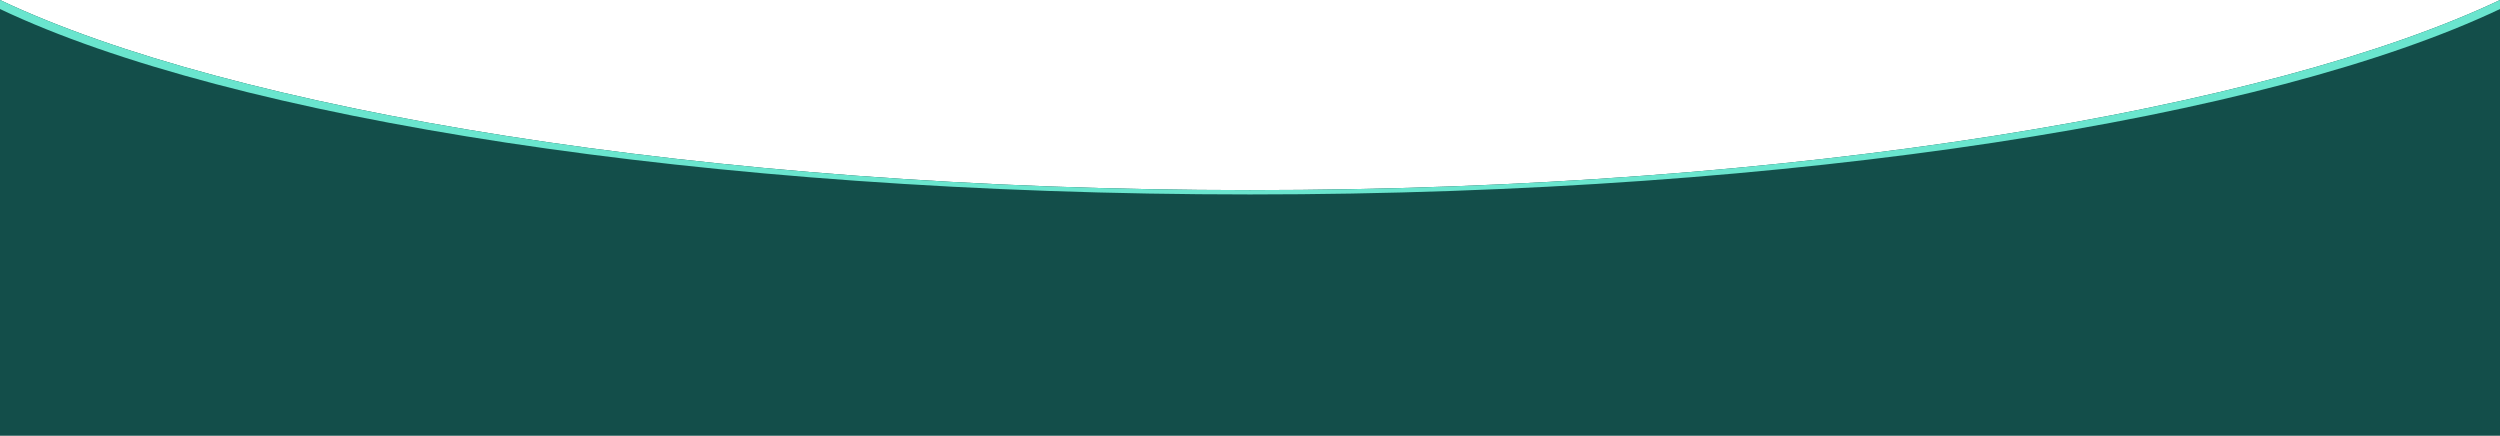
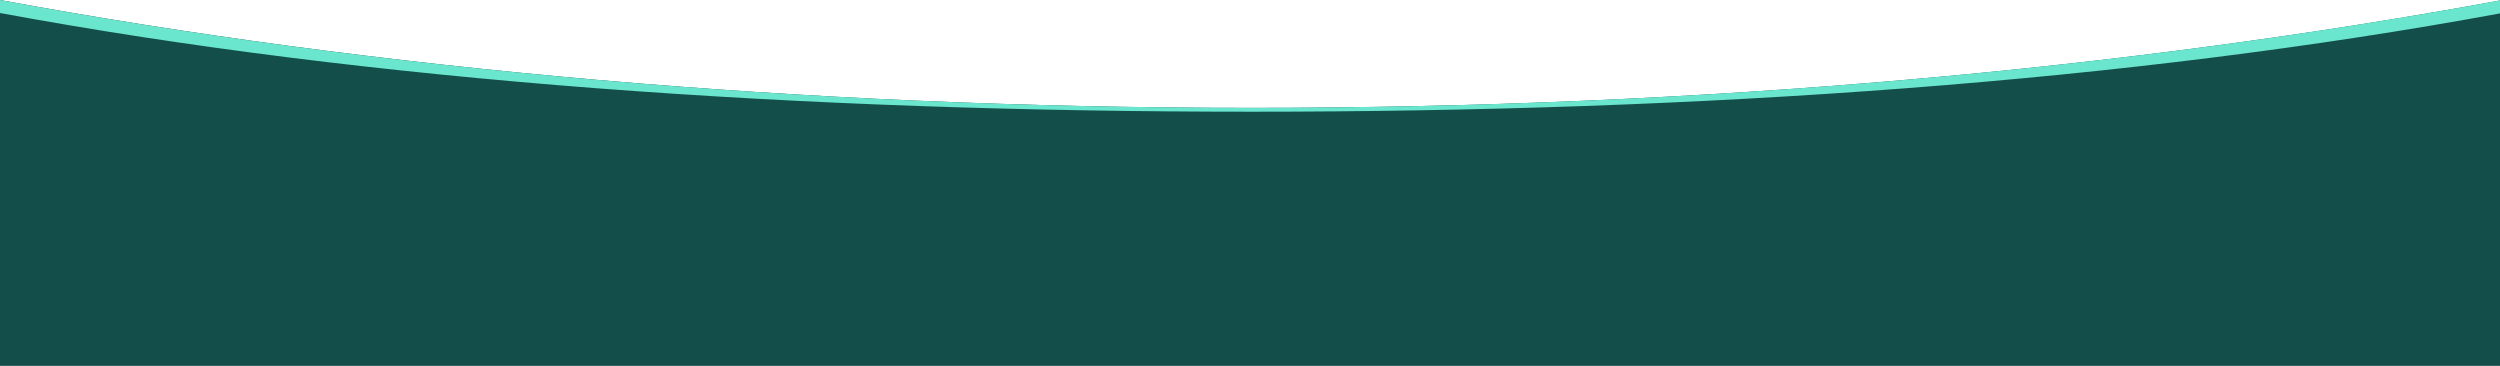
- <svg xmlns="http://www.w3.org/2000/svg" version="1.1" id="Layer_1" x="0px" y="0px" viewBox="0 0 1440 251" style="enable-background:new 0 0 1440 251;" xml:space="preserve">
+ <svg xmlns="http://www.w3.org/2000/svg" version="1.1" id="Layer_1" x="0px" y="0px" viewBox="0 0 1920 281" style="enable-background:new 0 0 1920 281;" xml:space="preserve">
  <style type="text/css">
	.st0{fill-rule:evenodd;clip-rule:evenodd;fill:#134e4a;}
	.st1{fill-rule:evenodd;clip-rule:evenodd;fill:#6AE5CE;}
</style>
-   <path class="st0" d="M0,251V0c132.3,62.7,405,109.5,720,109.5S1307.7,62.7,1440,0v251c-146.1,0-405,0-720,0S329.9,251,0,251z" />
-   <path class="st1" d="M0,5.2V0c132.3,62.7,405,109.5,720,109.5S1307.7,62.7,1440,0v5.2C1307.7,68,1035,112,720,112S132.3,68,0,5.2z" />
+   <path class="st0" d="M0 0v281h1920V.37C1634.07 53 1307.62 82.85 961 82.85 613.57 82.85 286.41 52.88 0 0z" />
+   <path class="st1" d="M961,82.8C613.6,82.8,286.4,52.9,0,0v10c286.4,52.9,613.6,75.8,961,75.8c346.6,0,673.1-22.8,959-75.5v-10  C1634.1,53,1307.6,82.8,961,82.8z" />
</svg>
